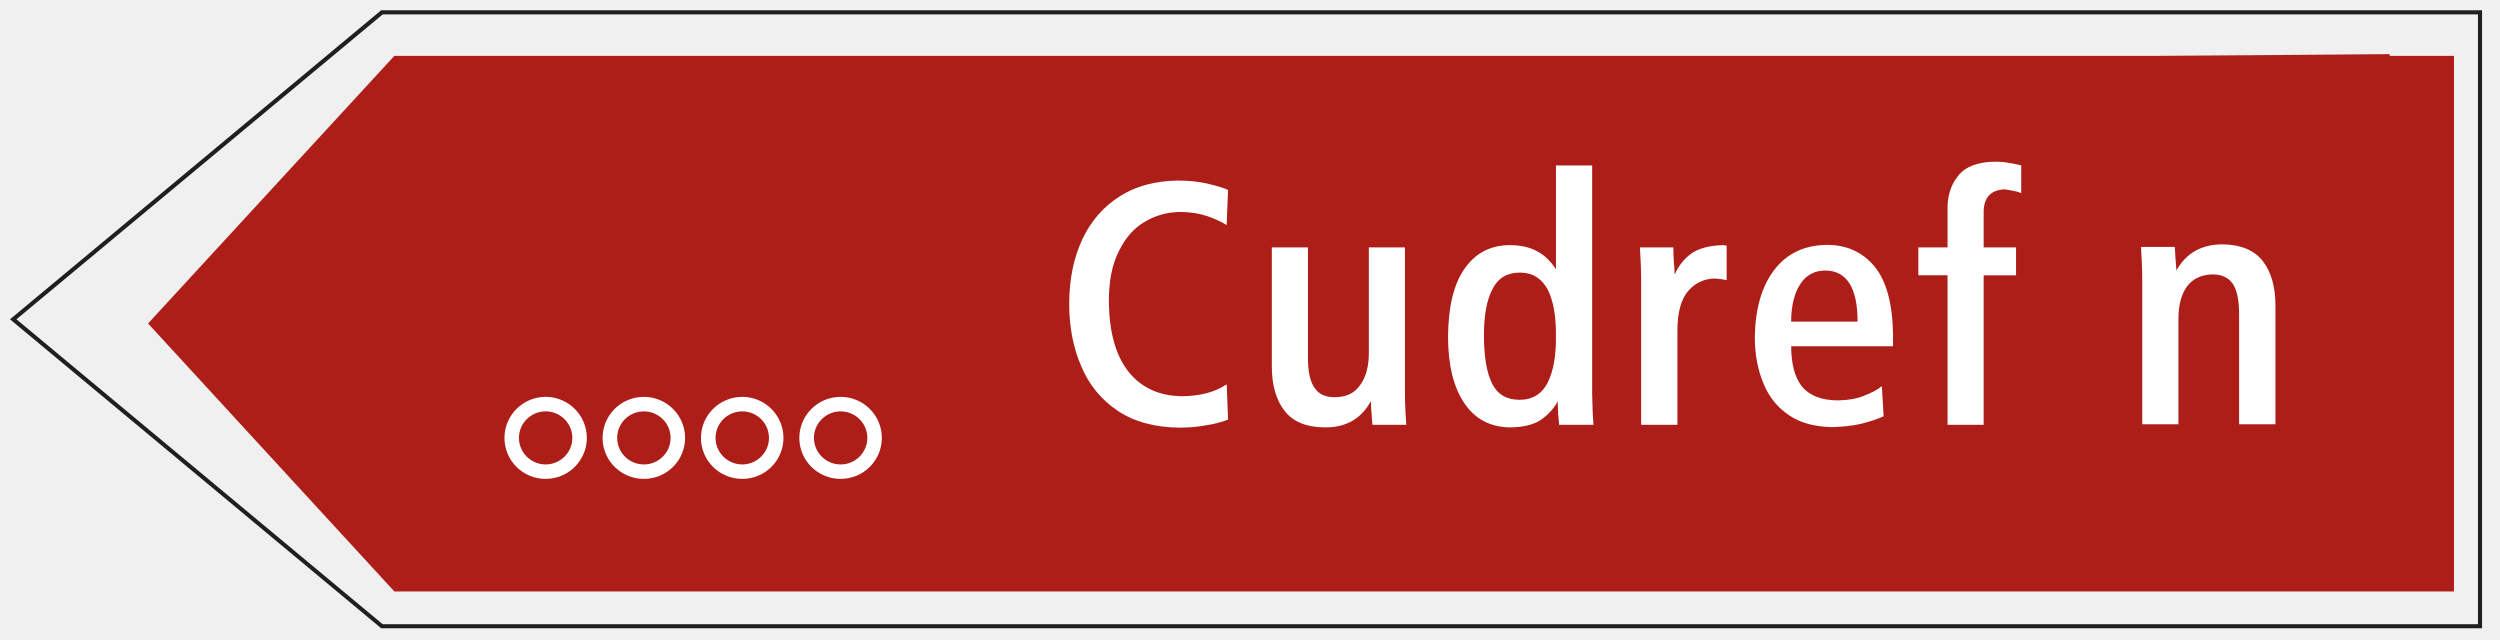
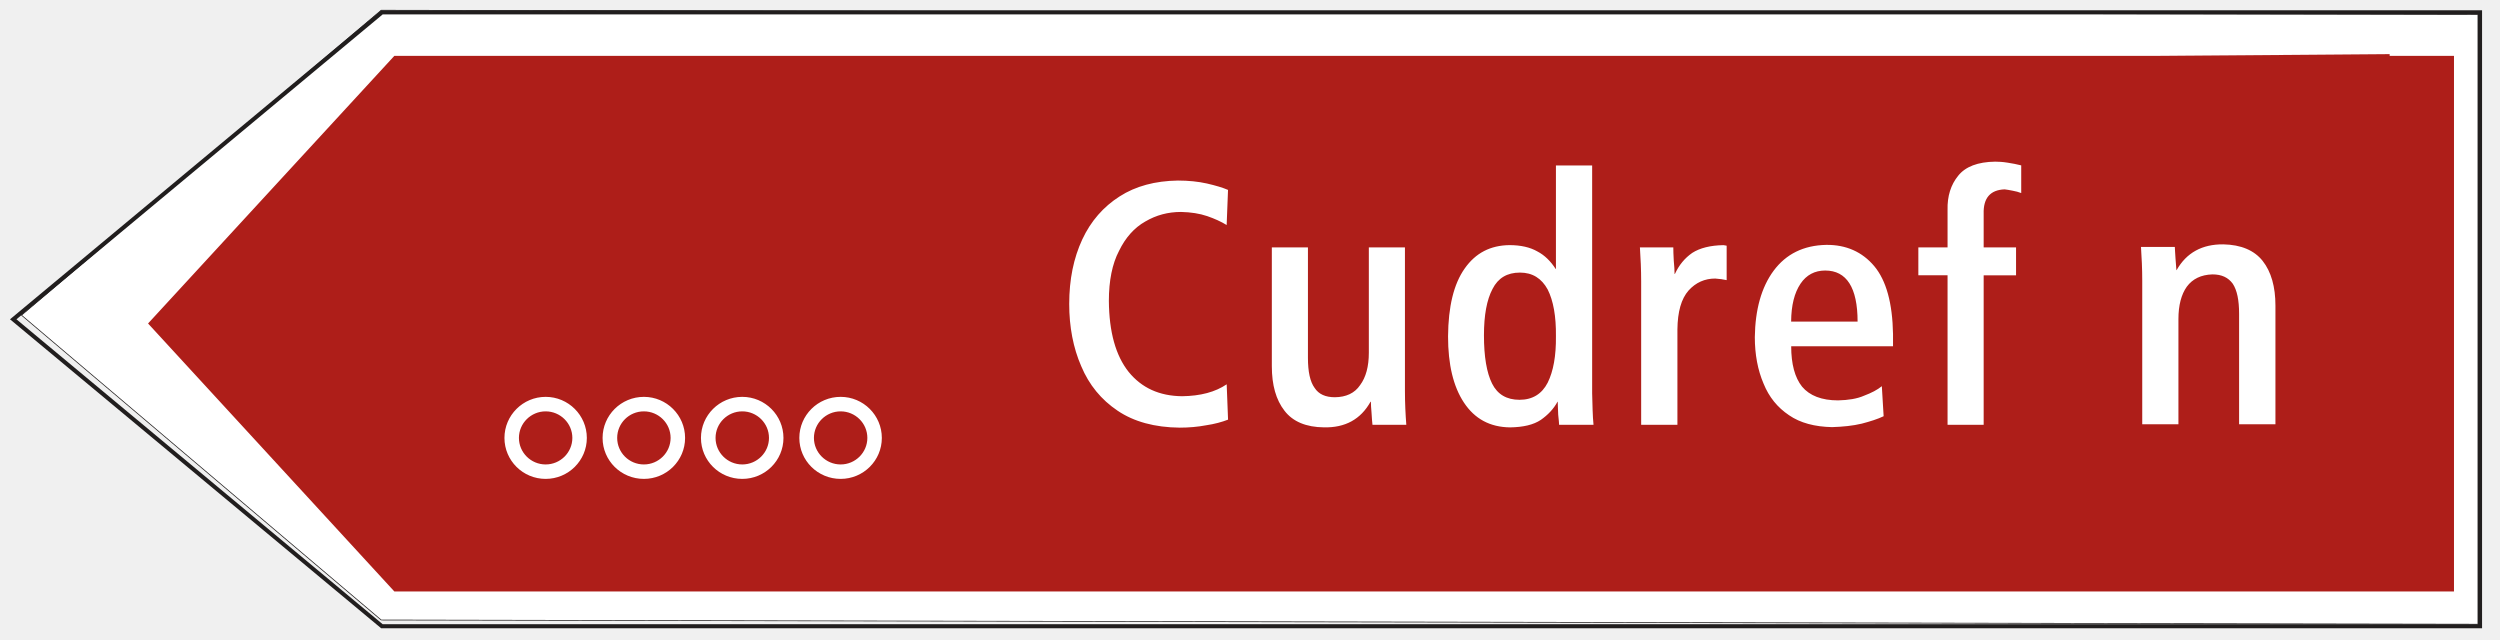
<svg xmlns="http://www.w3.org/2000/svg" width="86pt" height="22pt" viewBox="0 0 86 22" version="1.1" id="svg5103">
  <defs id="defs5107" />
+   <path stroke="#211e1e" fill="#ffffff" fill-rule="nonzero" stroke-width="0.025" stroke-linejoin="round" stroke-miterlimit="4" id="svg_20" d="M 13.113,21.328 0.74,10.843 13.113,0.352 85.242,0.496 V 21.473 L 13.113,21.328" />
  <g id="g5920" transform="matrix(-1,0,0,1,75.91225,-35.93315)">
    <path style="fill:#ae1e19;fill-opacity:1;fill-rule:nonzero;stroke:none" d="m 22.257,50.545 c -0.211,0.082 -0.461,0.152 -0.758,0.195 -0.285,0.055 -0.594,0.082 -0.91,0.082 -0.863,-0.008 -1.582,-0.207 -2.141,-0.586 -0.566,-0.383 -0.988,-0.898 -1.258,-1.547 -0.277,-0.637 -0.414,-1.367 -0.414,-2.16 0,-0.855 0.152,-1.594 0.449,-2.238 0.297,-0.641 0.73,-1.137 1.289,-1.496 0.555,-0.359 1.23,-0.539 2.012,-0.551 0.367,0 0.703,0.035 1,0.102 0.305,0.07 0.551,0.145 0.73,0.223 l -0.047,1.219 c -0.199,-0.121 -0.414,-0.219 -0.672,-0.309 -0.266,-0.09 -0.559,-0.137 -0.902,-0.145 -0.449,0 -0.855,0.109 -1.234,0.332 -0.379,0.215 -0.684,0.559 -0.906,1.02 -0.234,0.449 -0.352,1.035 -0.352,1.734 0.008,1.082 0.234,1.902 0.684,2.469 0.449,0.555 1.059,0.836 1.844,0.844 0.633,-0.008 1.145,-0.145 1.539,-0.414 l 0.047,1.227 m 6.152,0.18 h -1.168 c -0.012,-0.09 -0.02,-0.223 -0.031,-0.398 -0.016,-0.18 -0.023,-0.312 -0.023,-0.402 h -0.012 c -0.34,0.613 -0.879,0.906 -1.609,0.891 -0.609,-0.008 -1.07,-0.199 -1.359,-0.578 -0.293,-0.379 -0.438,-0.891 -0.438,-1.547 v -4.125 h 1.246 v 3.836 c 0,0.48 0.074,0.828 0.23,1.043 0.141,0.219 0.375,0.324 0.699,0.324 0.387,-0.004 0.684,-0.141 0.871,-0.422 0.199,-0.27 0.301,-0.645 0.301,-1.125 v -3.656 h 1.246 v 4.988 c 0,0.414 0.02,0.812 0.047,1.172 m 6.461,0 h -1.188 c 0,-0.055 -0.012,-0.172 -0.031,-0.352 -0.004,-0.172 -0.016,-0.324 -0.016,-0.449 h -0.008 c -0.137,0.254 -0.332,0.457 -0.574,0.629 -0.254,0.172 -0.605,0.254 -1.062,0.262 -0.695,-0.008 -1.223,-0.297 -1.594,-0.863 -0.367,-0.559 -0.547,-1.324 -0.547,-2.297 0.008,-1.035 0.195,-1.816 0.574,-2.355 0.379,-0.543 0.891,-0.805 1.547,-0.812 0.387,0 0.711,0.074 0.961,0.219 0.254,0.133 0.461,0.34 0.633,0.609 h 0.008 v -3.594 h 1.25 v 7.914 c 0.012,0.422 0.016,0.781 0.047,1.09 m -1.297,-3.078 c 0.008,-0.691 -0.09,-1.234 -0.285,-1.621 -0.211,-0.387 -0.523,-0.586 -0.957,-0.586 -0.441,0 -0.754,0.188 -0.945,0.566 -0.199,0.379 -0.297,0.91 -0.297,1.613 0,0.738 0.094,1.297 0.281,1.676 0.188,0.375 0.504,0.562 0.945,0.562 0.449,0 0.773,-0.203 0.973,-0.594 0.195,-0.395 0.293,-0.934 0.285,-1.617 m 5.891,-1.945 c -0.113,-0.027 -0.25,-0.043 -0.395,-0.055 -0.359,0 -0.668,0.137 -0.918,0.414 -0.254,0.289 -0.379,0.738 -0.387,1.352 v 3.312 h -1.25 v -4.977 c 0,-0.414 -0.02,-0.812 -0.043,-1.184 h 1.152 c 0,0.109 0.004,0.266 0.016,0.465 0.02,0.188 0.027,0.348 0.027,0.457 h 0.012 c 0.141,-0.309 0.34,-0.551 0.598,-0.73 0.266,-0.172 0.625,-0.262 1.074,-0.27 0.035,0.008 0.078,0.008 0.113,0.02 v 1.195 m 5.742,2.297 h -3.516 c 0,0.617 0.125,1.086 0.375,1.402 0.262,0.312 0.676,0.477 1.242,0.477 0.352,-0.008 0.656,-0.055 0.902,-0.164 0.25,-0.094 0.457,-0.203 0.609,-0.328 l 0.062,1.043 c -0.203,0.098 -0.457,0.18 -0.754,0.258 -0.309,0.074 -0.648,0.109 -1.027,0.121 -0.594,-0.012 -1.098,-0.145 -1.484,-0.414 -0.395,-0.266 -0.691,-0.629 -0.879,-1.098 -0.199,-0.469 -0.301,-1.008 -0.301,-1.613 0.012,-0.953 0.227,-1.73 0.648,-2.305 0.43,-0.582 1.035,-0.883 1.816,-0.898 0.684,-0.008 1.242,0.242 1.656,0.738 0.414,0.496 0.629,1.285 0.648,2.355 v 0.426 m -1.223,-0.855 c 0,-1.18 -0.379,-1.773 -1.117,-1.773 -0.359,0 -0.648,0.152 -0.852,0.457 -0.211,0.316 -0.32,0.75 -0.324,1.316 h 2.293 m 5.648,-4.465 c -0.09,-0.035 -0.188,-0.062 -0.297,-0.082 -0.117,-0.027 -0.207,-0.035 -0.277,-0.047 -0.492,0.02 -0.738,0.301 -0.723,0.848 v 1.168 h 1.117 v 0.969 h -1.117 v 5.191 H 47.089 V 45.534 H 46.081 v -0.969 h 1.008 v -1.301 c -0.012,-0.48 0.113,-0.875 0.367,-1.188 0.25,-0.316 0.676,-0.48 1.277,-0.488 0.117,0 0.262,0.008 0.43,0.035 0.164,0.027 0.324,0.055 0.469,0.094 v 0.961 m 2.375,0.656 v -1.332 h -1.32 v 1.332 h 1.32 m -0.035,7.391 v -6.16 h -1.25 v 6.16 h 1.25 m 6.434,-0.02 h -1.254 v -3.836 c 0,-0.473 -0.07,-0.816 -0.219,-1.043 -0.156,-0.215 -0.379,-0.324 -0.703,-0.324 -0.391,0.012 -0.684,0.156 -0.883,0.426 -0.191,0.27 -0.289,0.648 -0.289,1.121 v 3.656 h -1.25 v -4.984 c 0,-0.418 -0.02,-0.801 -0.043,-1.172 h 1.168 c 0.008,0.09 0.008,0.227 0.023,0.395 0.02,0.18 0.02,0.316 0.031,0.41 h 0.008 c 0.34,-0.605 0.883,-0.902 1.613,-0.895 0.609,0.012 1.066,0.207 1.355,0.574 0.297,0.379 0.441,0.902 0.441,1.551 v 4.121 M -8.505,37.854 V 56.28 H 62.346 l 8.473,-9.219 -8.473,-9.207 H -8.505 m 16.68,9.094 c 0.215,0.059 0.324,0.191 0.324,0.398 0,0.113 -0.027,0.242 -0.082,0.383 -0.078,0.211 -0.266,0.422 -0.562,0.633 -0.301,0.207 -0.562,0.316 -0.793,0.324 -0.617,-0.008 -1.188,-0.012 -1.715,-0.012 -0.324,0 -0.766,0.004 -1.324,0.008 -0.586,0.004 -1.062,0.008 -1.426,0.008 -0.172,0 -0.344,0 -0.523,-0.004 -0.926,-0.004 -1.562,-0.082 -1.914,-0.234 -0.156,-0.066 -0.27,-0.148 -0.336,-0.254 -0.066,-0.102 -0.098,-0.234 -0.098,-0.398 0,-0.238 0.07,-0.574 0.207,-1 v -0.004 c 0.059,-0.18 0.211,-0.43 0.461,-0.75 0.301,-0.387 0.516,-0.727 0.652,-1.02 0.227,-0.496 0.367,-1.086 0.414,-1.773 0.016,-0.172 0.078,-0.406 0.18,-0.707 0.059,-0.176 0.125,-0.316 0.188,-0.418 0.055,-0.086 0.098,-0.133 0.129,-0.141 0.008,0 0.012,0.004 0.023,0.008 0.215,0.137 0.465,0.207 0.746,0.207 0.242,0 0.613,-0.074 1.105,-0.223 0.457,-0.137 0.785,-0.203 0.988,-0.203 0.195,0 0.363,0.043 0.512,0.129 -0.297,0.785 -0.613,1.625 -0.953,2.523 -0.051,0.133 -0.074,0.262 -0.074,0.391 0,0.531 0.414,0.977 1.246,1.344 0.434,0.191 1.133,0.406 2.098,0.648 0.246,0.062 0.422,0.109 0.527,0.137 m 0.137,-0.492 c -0.086,-0.027 -0.266,-0.07 -0.539,-0.141 -0.938,-0.234 -1.609,-0.441 -2.016,-0.621 -0.629,-0.277 -0.941,-0.57 -0.941,-0.875 0,-0.066 0.012,-0.137 0.039,-0.211 0.344,-0.91 0.664,-1.75 0.957,-2.52 l 0.152,-0.406 -0.371,-0.219 c -0.227,-0.133 -0.484,-0.199 -0.77,-0.199 -0.254,0 -0.633,0.074 -1.137,0.227 -0.445,0.133 -0.766,0.199 -0.957,0.199 -0.184,0 -0.344,-0.043 -0.477,-0.129 -0.059,-0.035 -0.117,-0.059 -0.176,-0.074 l -0.125,-0.027 -0.121,0.031 c -0.16,0.043 -0.305,0.164 -0.43,0.359 -0.09,0.137 -0.168,0.312 -0.242,0.527 -0.117,0.336 -0.184,0.613 -0.207,0.824 v 0.02 c -0.043,0.621 -0.168,1.148 -0.371,1.59 -0.117,0.258 -0.312,0.562 -0.59,0.918 -0.285,0.371 -0.469,0.672 -0.543,0.91 -0.152,0.48 -0.23,0.863 -0.23,1.156 0,0.27 0.059,0.496 0.18,0.68 0.125,0.188 0.312,0.34 0.562,0.445 0.414,0.18 1.117,0.27 2.113,0.277 0.121,0 0.297,0 0.527,0 0.363,0 0.84,-0.004 1.43,-0.008 0.555,-0.004 0.992,-0.008 1.316,-0.008 0.527,0 1.094,0.008 1.711,0.016 h 0.023 c 0.332,-0.012 0.688,-0.152 1.066,-0.422 0.383,-0.27 0.633,-0.559 0.75,-0.867 0.074,-0.199 0.113,-0.387 0.113,-0.566 0,-0.465 -0.234,-0.758 -0.699,-0.887 m -9.605,3.805 c 0.508,0 0.922,0.414 0.922,0.922 0,0.508 -0.414,0.922 -0.922,0.922 -0.508,0 -0.922,-0.414 -0.922,-0.922 0,-0.508 0.414,-0.922 0.922,-0.922 m 0,-0.504 c 0.785,0 1.422,0.641 1.422,1.426 0,0.785 -0.637,1.422 -1.422,1.422 -0.785,0 -1.422,-0.637 -1.422,-1.422 0,-0.785 0.637,-1.426 1.422,-1.426 m 3.391,0.504 c 0.508,0 0.922,0.414 0.922,0.922 0,0.508 -0.414,0.922 -0.922,0.922 -0.512,0 -0.922,-0.414 -0.922,-0.922 0,-0.508 0.41,-0.922 0.922,-0.922 m 0,-0.504 c 0.785,0 1.422,0.641 1.422,1.426 0,0.785 -0.637,1.422 -1.422,1.422 -0.789,0 -1.426,-0.637 -1.426,-1.422 0,-0.785 0.637,-1.426 1.426,-1.426 m 3.395,0.504 c 0.508,0 0.922,0.414 0.922,0.922 0,0.508 -0.414,0.922 -0.922,0.922 -0.508,0 -0.922,-0.414 -0.922,-0.922 0,-0.508 0.414,-0.922 0.922,-0.922 m 0,-0.504 c 0.785,0 1.422,0.641 1.422,1.426 0,0.785 -0.637,1.422 -1.422,1.422 -0.789,0 -1.426,-0.637 -1.426,-1.422 0,-0.785 0.637,-1.426 1.426,-1.426 m 3.395,0.504 c 0.508,0 0.922,0.414 0.922,0.922 0,0.508 -0.414,0.922 -0.922,0.922 -0.508,0 -0.922,-0.414 -0.922,-0.922 0,-0.508 0.414,-0.922 0.922,-0.922 m 0,-0.504 c 0.785,0 1.422,0.641 1.422,1.426 0,0.785 -0.637,1.422 -1.422,1.422 -0.789,0 -1.426,-0.637 -1.426,-1.422 0,-0.785 0.637,-1.426 1.426,-1.426" id="path5098-2" />
    <rect style="fill:#ae1e19;fill-opacity:1;stroke-width:0.393" id="rect5914" width="69.738" height="15.247" x="-7.425" y="39.377" />
  </g>
  <path style="fill:#211e1e;fill-opacity:1;fill-rule:nonzero;stroke:none" d="M 85.383,0.352 H 13.113 L 0.344,10.984 13.113,21.613 H 85.383 V 0.352 M 85.242,0.496 V 21.473 H 13.164 L 0.566,10.984 13.164,0.496 h 72.078" id="path5100" />
  <path style="fill:#ae1e19;fill-opacity:1;stroke-width:0.012" d="" id="path5716" transform="scale(0.75)" />
  <path style="fill:#ae1e19;fill-opacity:1;stroke-width:0.012" d="" id="path5728" transform="scale(0.75)" />
  <path style="fill:#ae1e19;fill-opacity:1;stroke-width:0.012" d="" id="path5732" transform="scale(0.75)" />
  <path style="fill:#ae1e19;fill-opacity:1;stroke-width:0.012" d="" id="path5750" transform="scale(0.75)" />
  <path style="fill:#ae1e19;fill-opacity:1;stroke-width:0.012" d="" id="path5754" transform="scale(0.75)" />
  <path style="fill:#ae1e19;fill-opacity:1;stroke-width:0.012" d="" id="path5756" transform="scale(0.75)" />
  <path style="fill:#ae1e19;fill-opacity:1;stroke-width:0.012" d="" id="path5758" transform="scale(0.75)" />
  <path style="fill:#ae1e19;fill-opacity:1;stroke-width:0.012" d="" id="path5760" transform="scale(0.75)" />
  <path style="fill:#ae1e19;fill-opacity:1;stroke-width:0.012" d="" id="path5772" transform="scale(0.75)" />
  <path style="fill:#ae1e19;fill-opacity:1;stroke-width:0.012" d="" id="path5790" transform="scale(0.75)" />
  <path style="fill:#ae1e19;fill-opacity:1;stroke-width:0.012" d="" id="path5808" transform="scale(0.75)" />
  <path style="fill:#ae1e19;fill-opacity:1;stroke-width:0.012" d="" id="path5812" transform="scale(0.75)" />
  <path style="fill:#ae1e19;fill-opacity:1;stroke-width:0.012" d="" id="path5824" transform="scale(0.75)" />
  <path style="fill:#ae1e19;fill-opacity:1;stroke-width:0.002" d="" id="path5840" transform="scale(0.75)" />
  <path style="fill:#ae1e19;fill-opacity:1;stroke-width:0.002" d="" id="path5846" transform="scale(0.75)" />
  <path style="fill:#ae1e19;fill-opacity:1;stroke-width:0.002" d="" id="path5858" transform="scale(0.75)" />
  <path style="fill:#ae1e19;fill-opacity:1;stroke-width:0.002" d="" id="path5868" transform="scale(0.75)" />
  <path style="fill:#ae1e19;fill-opacity:1;stroke-width:0.002" d="" id="path5878" transform="scale(0.75)" />
  <path style="fill:#ae1e19;fill-opacity:1;stroke-width:0.002" d="" id="path5880" transform="scale(0.75)" />
  <path style="fill:#ae1e19;fill-opacity:1;stroke-width:0.002" d="" id="path5882" transform="scale(0.75)" />
  <rect style="fill:#ffffff;fill-opacity:1;stroke-width:0.525" id="rect5942" width="65.024" height="16.24" x="16.722" y="3.444" />
  <path style="fill:#ae1e19;fill-opacity:1;fill-rule:nonzero;stroke:none;stroke-width:0.994" d="m 42.244,14.436 c -0.21,0.081 -0.459,0.151 -0.755,0.194 -0.284,0.054 -0.592,0.081 -0.907,0.081 -0.86,-0.008 -1.577,-0.205 -2.134,-0.581 -0.565,-0.379 -0.985,-0.89 -1.254,-1.533 -0.276,-0.631 -0.413,-1.355 -0.413,-2.14 0,-0.848 0.152,-1.579 0.448,-2.218 0.296,-0.635 0.728,-1.126 1.285,-1.482 0.553,-0.356 1.226,-0.534 2.005,-0.546 0.366,0 0.701,0.035 0.997,0.101 0.304,0.07 0.549,0.143 0.728,0.221 l -0.047,1.208 C 41.999,7.62 41.784,7.523 41.527,7.434 41.263,7.345 40.971,7.299 40.628,7.291 c -0.448,0 -0.853,0.108 -1.23,0.329 -0.378,0.213 -0.681,0.553 -0.903,1.01 -0.234,0.445 -0.35,1.026 -0.35,1.718 0.008,1.072 0.234,1.885 0.681,2.446 0.448,0.55 1.055,0.828 1.838,0.836 0.631,-0.008 1.141,-0.143 1.534,-0.41 l 0.047,1.215 m 6.132,0.178 h -1.164 c -0.012,-0.089 -0.019,-0.221 -0.031,-0.395 -0.016,-0.178 -0.023,-0.31 -0.023,-0.399 h -0.012 c -0.339,0.608 -0.876,0.898 -1.604,0.882 C 44.934,14.695 44.475,14.506 44.187,14.13 43.895,13.755 43.751,13.248 43.751,12.597 V 8.51 h 1.242 v 3.801 c 0,0.476 0.074,0.821 0.23,1.033 0.14,0.217 0.374,0.321 0.697,0.321 0.385,-0.004 0.681,-0.139 0.868,-0.418 0.199,-0.267 0.3,-0.639 0.3,-1.115 V 8.51 h 1.242 v 4.942 c 0,0.41 0.019,0.805 0.047,1.161 m 6.44,0 h -1.184 c 0,-0.054 -0.012,-0.17 -0.031,-0.348 -0.004,-0.17 -0.016,-0.321 -0.016,-0.445 h -0.008 c -0.136,0.252 -0.331,0.453 -0.572,0.623 -0.253,0.17 -0.604,0.252 -1.059,0.259 -0.693,-0.008 -1.219,-0.294 -1.589,-0.855 -0.366,-0.553 -0.545,-1.312 -0.545,-2.276 0.008,-1.026 0.195,-1.8 0.572,-2.334 0.378,-0.538 0.888,-0.797 1.542,-0.805 0.385,0 0.709,0.074 0.958,0.217 0.253,0.132 0.459,0.337 0.631,0.604 h 0.008 V 5.693 h 1.246 v 7.841 c 0.012,0.418 0.016,0.774 0.047,1.08 m -1.293,-3.05 c 0.008,-0.685 -0.09,-1.223 -0.284,-1.606 -0.21,-0.383 -0.522,-0.581 -0.954,-0.581 -0.44,0 -0.751,0.186 -0.942,0.561 -0.199,0.375 -0.296,0.902 -0.296,1.598 0,0.731 0.093,1.285 0.28,1.66 0.187,0.372 0.502,0.557 0.942,0.557 0.448,0 0.771,-0.201 0.97,-0.588 0.195,-0.391 0.292,-0.925 0.284,-1.602 m 5.872,-1.927 c -0.113,-0.027 -0.249,-0.043 -0.393,-0.054 -0.358,0 -0.666,0.135 -0.915,0.41 -0.253,0.286 -0.378,0.731 -0.385,1.339 V 14.614 H 56.456 V 9.683 c 0,-0.41 -0.019,-0.805 -0.043,-1.173 h 1.149 c 0,0.108 0.004,0.263 0.016,0.461 0.019,0.186 0.027,0.344 0.027,0.453 h 0.012 c 0.14,-0.306 0.339,-0.546 0.596,-0.724 0.265,-0.17 0.623,-0.259 1.071,-0.267 0.035,0.008 0.078,0.008 0.113,0.019 v 1.184 m 5.724,2.276 h -3.504 c 0,0.612 0.125,1.076 0.374,1.389 0.261,0.31 0.674,0.472 1.238,0.472 0.35,-0.008 0.654,-0.054 0.899,-0.163 0.249,-0.093 0.456,-0.201 0.607,-0.325 l 0.062,1.033 c -0.202,0.097 -0.456,0.178 -0.751,0.255 -0.308,0.074 -0.646,0.108 -1.024,0.12 -0.592,-0.012 -1.094,-0.143 -1.48,-0.41 -0.393,-0.263 -0.689,-0.623 -0.876,-1.088 -0.199,-0.464 -0.3,-0.999 -0.3,-1.598 0.012,-0.944 0.226,-1.715 0.646,-2.283 0.428,-0.577 1.032,-0.875 1.811,-0.89 0.681,-0.008 1.238,0.24 1.651,0.731 0.413,0.492 0.627,1.273 0.646,2.334 v 0.422 m -1.219,-0.848 c 0,-1.169 -0.378,-1.757 -1.114,-1.757 -0.358,0 -0.646,0.151 -0.849,0.453 -0.21,0.313 -0.319,0.743 -0.323,1.304 h 2.286 M 69.53,6.641 c -0.09,-0.035 -0.187,-0.062 -0.296,-0.081 -0.117,-0.027 -0.206,-0.035 -0.276,-0.046 -0.491,0.019 -0.736,0.298 -0.72,0.84 v 1.157 h 1.114 v 0.96 h -1.114 V 14.614 H 66.996 V 9.47 H 65.991 V 8.51 h 1.005 V 7.222 c -0.012,-0.476 0.113,-0.867 0.366,-1.177 0.249,-0.313 0.674,-0.476 1.273,-0.484 0.117,0 0.261,0.008 0.428,0.035 0.164,0.027 0.323,0.054 0.467,0.093 V 6.641 m 2.367,0.65 V 5.972 h -1.316 v 1.32 h 1.316 m -0.035,7.323 V 8.51 h -1.246 v 6.103 h 1.246 m 6.413,-0.019 h -1.25 v -3.801 c 0,-0.468 -0.07,-0.809 -0.218,-1.033 C 76.652,9.548 76.43,9.439 76.107,9.439 75.717,9.451 75.425,9.594 75.227,9.861 75.036,10.128 74.938,10.504 74.938,10.972 v 3.623 H 73.693 V 9.656 c 0,-0.414 -0.019,-0.793 -0.043,-1.161 h 1.164 c 0.008,0.089 0.008,0.224 0.023,0.391 0.019,0.178 0.019,0.313 0.031,0.406 h 0.008 c 0.339,-0.6 0.88,-0.894 1.608,-0.886 0.607,0.012 1.063,0.205 1.351,0.569 0.296,0.375 0.44,0.894 0.44,1.537 v 4.083 M 15.546,2.387 15.282,20.249 l 66.922,-0.131 -0.013,-8.871 0.013,-9.385 -66.657,0.525 m 12.661,8.485 c 0.214,0.058 0.323,0.19 0.323,0.395 0,0.112 -0.027,0.24 -0.082,0.379 -0.078,0.209 -0.265,0.418 -0.561,0.627 -0.3,0.205 -0.561,0.313 -0.79,0.321 -0.615,-0.008 -1.184,-0.012 -1.709,-0.012 -0.323,0 -0.763,0.004 -1.32,0.008 -0.584,0.004 -1.059,0.008 -1.421,0.008 -0.171,0 -0.343,0 -0.522,-0.004 -0.923,-0.004 -1.557,-0.081 -1.908,-0.232 -0.156,-0.066 -0.269,-0.147 -0.335,-0.252 -0.066,-0.101 -0.097,-0.232 -0.097,-0.395 0,-0.236 0.07,-0.569 0.206,-0.991 v -0.004 c 0.058,-0.178 0.21,-0.426 0.459,-0.743 0.3,-0.383 0.514,-0.72 0.65,-1.01 0.226,-0.492 0.366,-1.076 0.413,-1.757 0.016,-0.17 0.078,-0.403 0.179,-0.701 0.058,-0.174 0.125,-0.313 0.187,-0.414 0.055,-0.085 0.097,-0.132 0.128,-0.139 0.008,0 0.012,0.004 0.023,0.008 0.214,0.135 0.463,0.205 0.744,0.205 0.241,0 0.611,-0.074 1.102,-0.221 0.456,-0.135 0.783,-0.201 0.985,-0.201 0.195,0 0.362,0.043 0.51,0.128 -0.296,0.778 -0.611,1.61 -0.95,2.5 -0.051,0.132 -0.074,0.259 -0.074,0.387 0,0.526 0.413,0.968 1.242,1.331 0.432,0.19 1.129,0.403 2.091,0.642 0.245,0.062 0.421,0.108 0.526,0.135 m 0.136,-0.488 c -0.086,-0.027 -0.265,-0.07 -0.537,-0.139 C 26.872,10.012 26.202,9.807 25.797,9.629 25.17,9.354 24.859,9.064 24.859,8.762 c 0,-0.066 0.012,-0.135 0.039,-0.209 0.343,-0.902 0.662,-1.734 0.954,-2.496 L 26.004,5.654 25.634,5.437 C 25.408,5.306 25.151,5.24 24.867,5.24 c -0.253,0 -0.631,0.074 -1.133,0.224 -0.444,0.132 -0.763,0.197 -0.954,0.197 -0.183,0 -0.343,-0.043 -0.475,-0.128 -0.058,-0.035 -0.117,-0.058 -0.175,-0.074 l -0.125,-0.027 -0.121,0.031 c -0.16,0.043 -0.304,0.163 -0.428,0.356 -0.09,0.135 -0.167,0.31 -0.241,0.522 -0.117,0.333 -0.183,0.608 -0.206,0.817 v 0.019 c -0.043,0.615 -0.167,1.138 -0.37,1.575 -0.117,0.255 -0.311,0.557 -0.588,0.91 -0.284,0.368 -0.467,0.666 -0.541,0.902 -0.152,0.476 -0.23,0.855 -0.23,1.146 0,0.267 0.058,0.492 0.179,0.673 0.125,0.186 0.311,0.337 0.561,0.441 0.413,0.178 1.114,0.267 2.106,0.275 h 0.526 c 0.362,0 0.837,-0.004 1.425,-0.008 0.553,-0.004 0.989,-0.008 1.312,-0.008 0.526,0 1.09,0.008 1.705,0.015 h 0.023 c 0.331,-0.012 0.685,-0.151 1.063,-0.418 0.382,-0.267 0.631,-0.553 0.748,-0.859 0.074,-0.197 0.113,-0.383 0.113,-0.561 0,-0.461 -0.234,-0.751 -0.697,-0.879 m -9.574,3.77 c 0.506,0 0.919,0.41 0.919,0.913 0,0.503 -0.413,0.913 -0.919,0.913 -0.506,0 -0.919,-0.41 -0.919,-0.913 0,-0.503 0.413,-0.913 0.919,-0.913 m 0,-0.499 c 0.783,0 1.417,0.635 1.417,1.413 0,0.778 -0.635,1.409 -1.417,1.409 -0.783,0 -1.417,-0.631 -1.417,-1.409 0,-0.778 0.635,-1.413 1.417,-1.413 m 3.38,0.499 c 0.506,0 0.919,0.41 0.919,0.913 0,0.503 -0.413,0.913 -0.919,0.913 -0.51,0 -0.919,-0.41 -0.919,-0.913 0,-0.503 0.409,-0.913 0.919,-0.913 m 0,-0.499 c 0.783,0 1.417,0.635 1.417,1.413 0,0.778 -0.635,1.409 -1.417,1.409 -0.787,0 -1.421,-0.631 -1.421,-1.409 0,-0.778 0.635,-1.413 1.421,-1.413 m 3.384,0.499 c 0.506,0 0.919,0.41 0.919,0.913 0,0.503 -0.413,0.913 -0.919,0.913 -0.506,0 -0.919,-0.41 -0.919,-0.913 0,-0.503 0.413,-0.913 0.919,-0.913 m 0,-0.499 c 0.783,0 1.417,0.635 1.417,1.413 0,0.778 -0.635,1.409 -1.417,1.409 -0.787,0 -1.421,-0.631 -1.421,-1.409 0,-0.778 0.635,-1.413 1.421,-1.413 m 3.384,0.499 c 0.506,0 0.919,0.41 0.919,0.913 0,0.503 -0.413,0.913 -0.919,0.913 -0.506,0 -0.919,-0.41 -0.919,-0.913 0,-0.503 0.413,-0.913 0.919,-0.913 m 0,-0.499 c 0.783,0 1.417,0.635 1.417,1.413 0,0.778 -0.635,1.409 -1.417,1.409 -0.787,0 -1.421,-0.631 -1.421,-1.409 0,-0.778 0.635,-1.413 1.421,-1.413" id="path5098" />
</svg>
